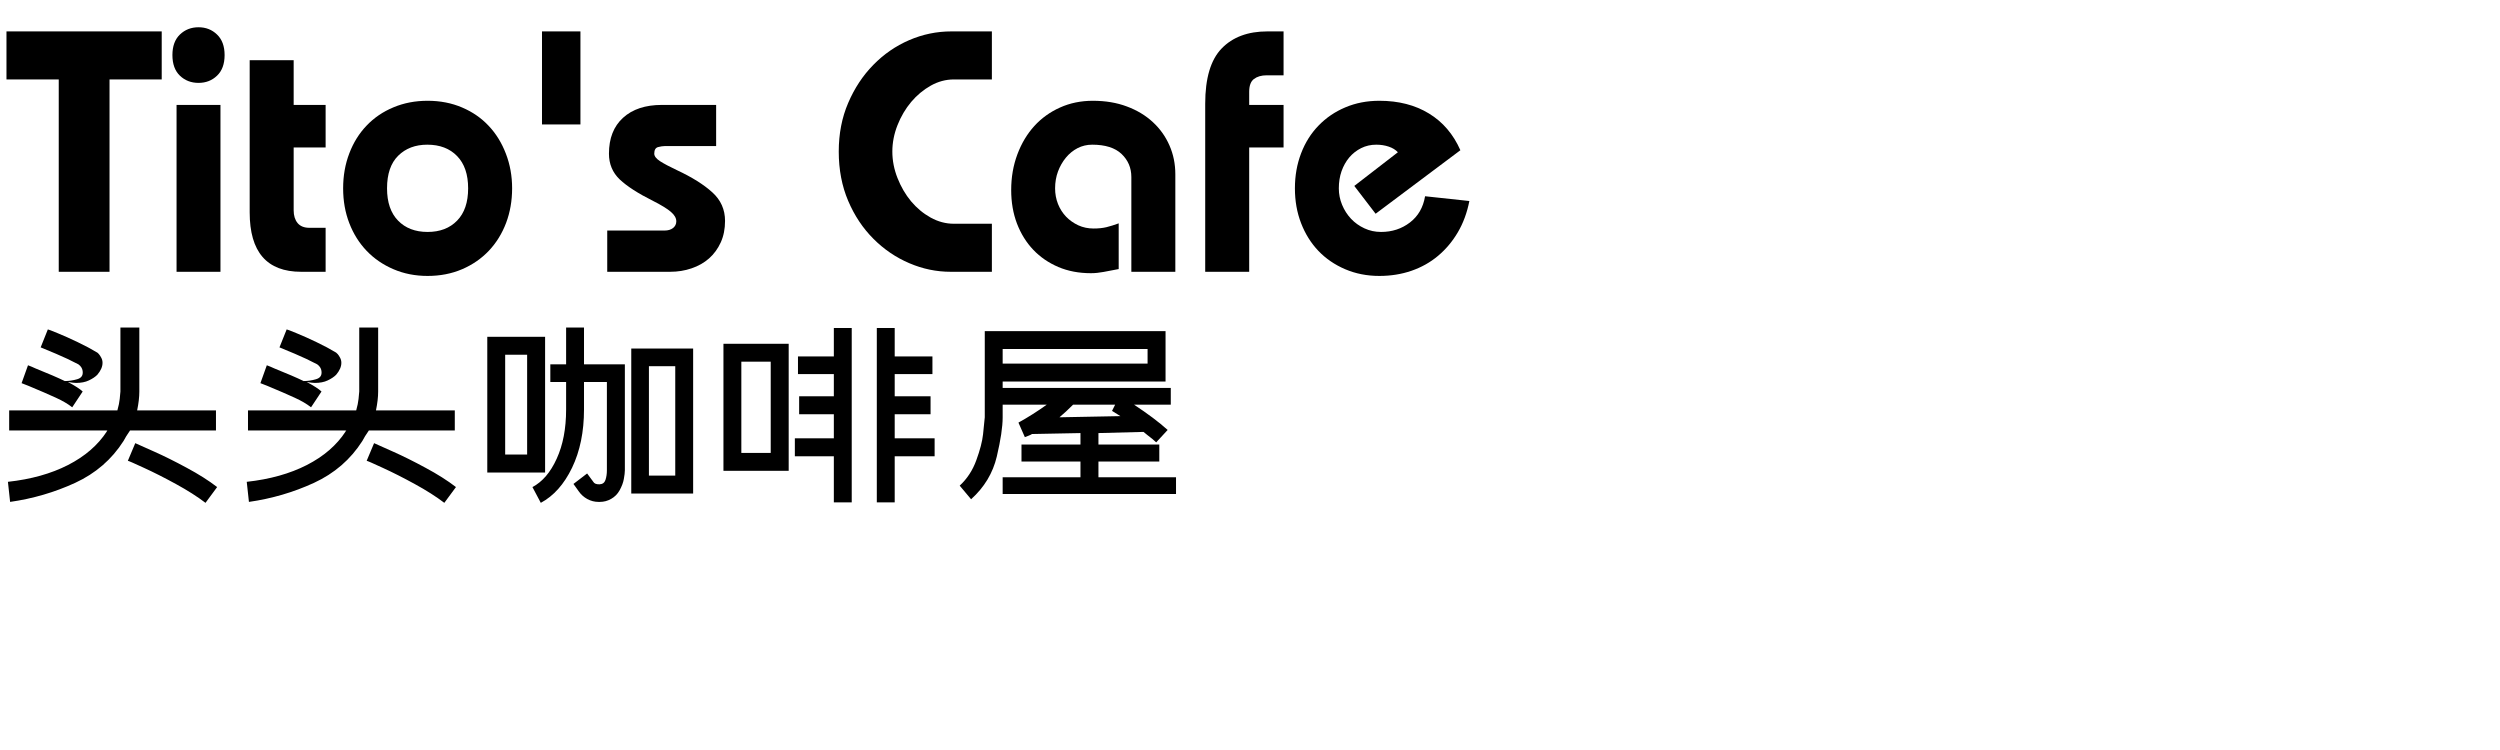
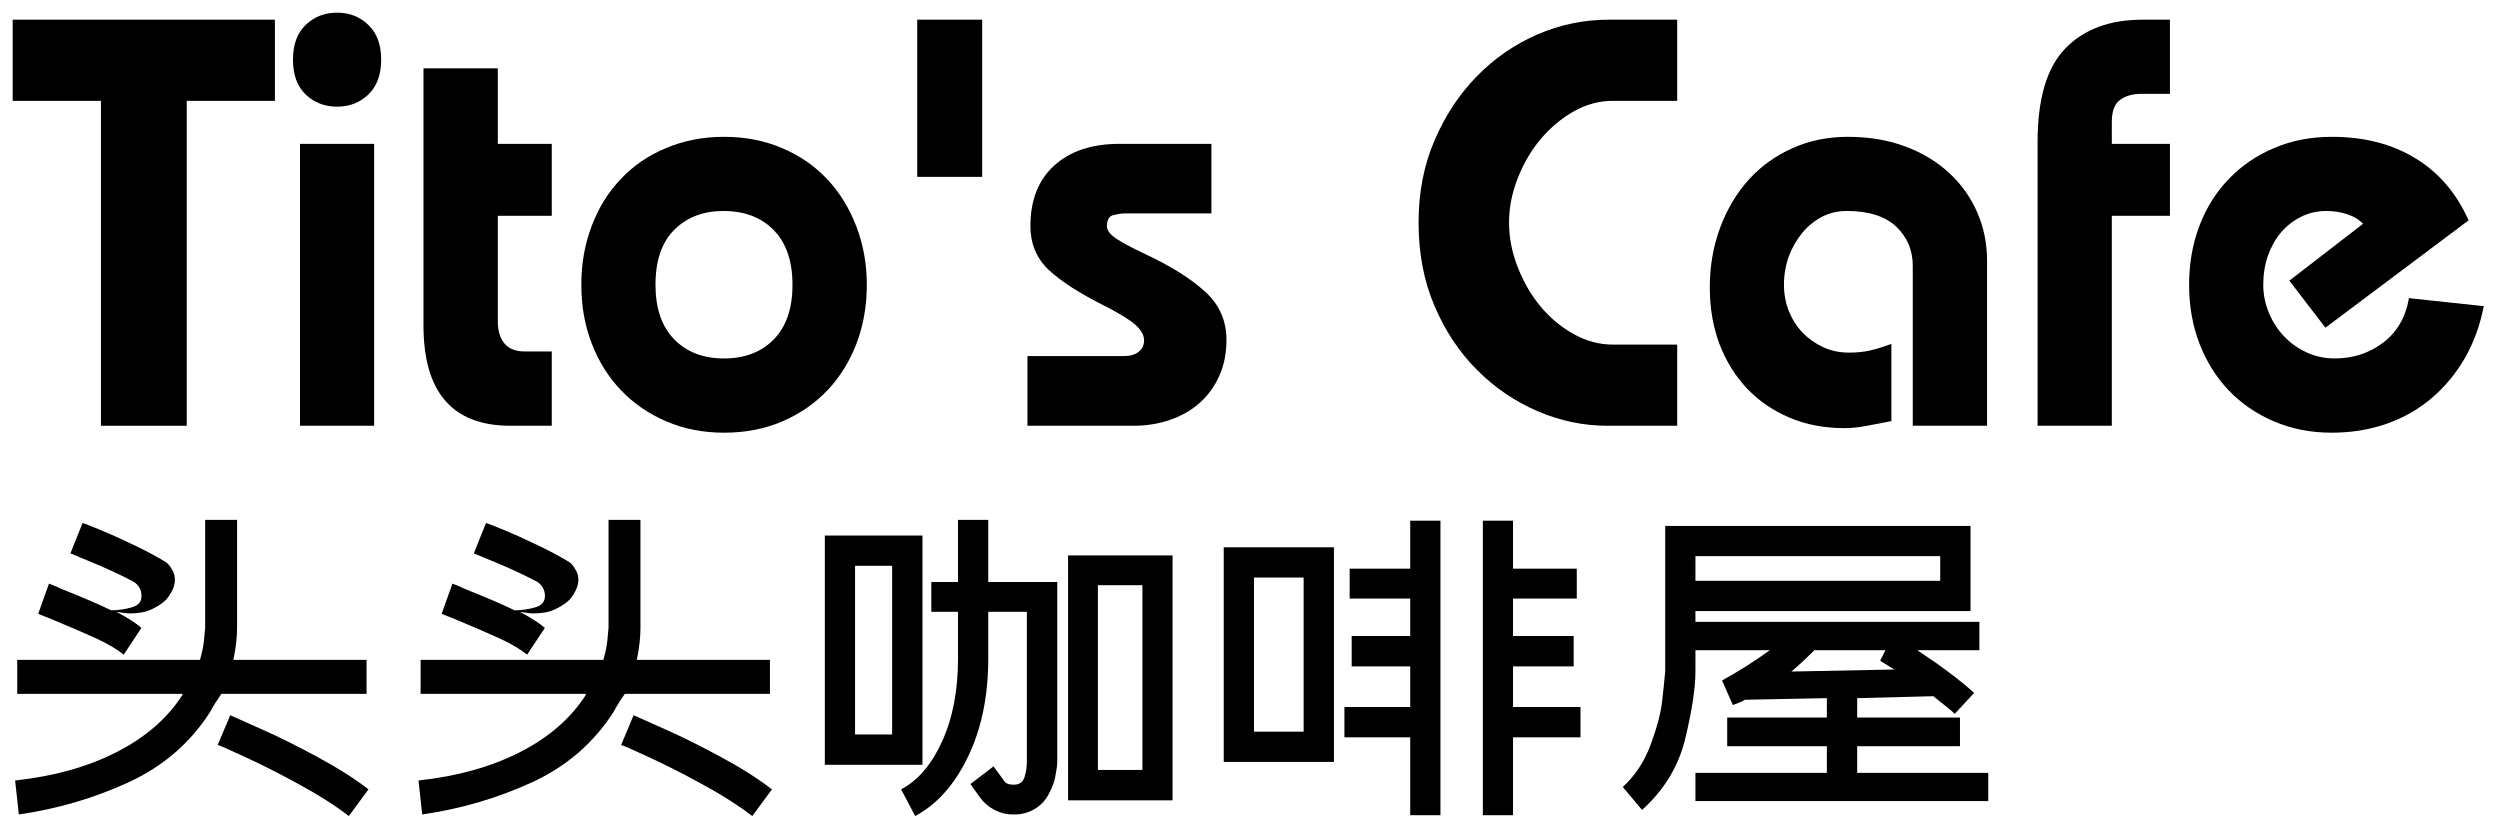
- <svg xmlns="http://www.w3.org/2000/svg" width="500" zoomAndPan="magnify" viewBox="0 0 500 150" height="150" preserveAspectRatio="xMidYMid meet" version="1.0" id="svg48">
-   <defs id="defs1">
-     <g id="g1" />
-   </defs>
-   <g fill="#000000" fill-opacity="1" id="g4">
-     <g transform="translate(1.576333, 54.3584)" id="g3">
-       <g id="g2">
-         <path d="M 30.766 -48.078 L 30.766 -38.469 L 20.328 -38.469 L 20.328 0 L 10.172 0 L 10.172 -38.469 L -0.281 -38.469 L -0.281 -48.078 Z M 30.766 -48.078 " id="path1" />
-       </g>
-     </g>
-   </g>
-   <g fill="#000000" fill-opacity="1" id="g7">
-     <g transform="translate(32.07678, 54.3584)" id="g6">
-       <g id="g5">
-         <path d="M 12.844 -43.344 C 12.844 -41.551 12.336 -40.176 11.328 -39.219 C 10.328 -38.258 9.094 -37.781 7.625 -37.781 C 6.156 -37.781 4.914 -38.258 3.906 -39.219 C 2.906 -40.176 2.406 -41.551 2.406 -43.344 C 2.406 -45.125 2.906 -46.492 3.906 -47.453 C 4.914 -48.422 6.156 -48.906 7.625 -48.906 C 9.094 -48.906 10.328 -48.422 11.328 -47.453 C 12.336 -46.492 12.844 -45.125 12.844 -43.344 Z M 12.016 -33.375 L 12.016 0 L 3.234 0 L 3.234 -33.375 Z M 12.016 -33.375 " id="path4" />
-       </g>
-     </g>
-   </g>
-   <g fill="#000000" fill-opacity="1" id="g10">
-     <g transform="translate(47.327, 54.3584)" id="g9">
-       <g id="g8">
-         <path d="M 11.406 -42.312 L 11.406 -33.375 L 17.797 -33.375 L 17.797 -24.859 L 11.406 -24.859 L 11.406 -12.297 C 11.406 -11.242 11.664 -10.395 12.188 -9.75 C 12.719 -9.113 13.508 -8.797 14.562 -8.797 L 17.797 -8.797 L 17.797 0 L 12.906 0 C 6.039 0 2.609 -3.961 2.609 -11.891 L 2.609 -42.312 Z M 11.406 -42.312 " id="path7" />
-       </g>
-     </g>
-   </g>
-   <g fill="#000000" fill-opacity="1" id="g13">
-     <g transform="translate(66.42412, 54.3584)" id="g12">
-       <g id="g11">
-         <path d="M 36 -16.688 C 36 -14.219 35.598 -11.914 34.797 -9.781 C 33.992 -7.656 32.848 -5.801 31.359 -4.219 C 29.867 -2.645 28.082 -1.41 26 -0.516 C 23.914 0.379 21.613 0.828 19.094 0.828 C 16.625 0.828 14.348 0.379 12.266 -0.516 C 10.18 -1.41 8.395 -2.633 6.906 -4.188 C 5.414 -5.75 4.258 -7.594 3.438 -9.719 C 2.613 -11.844 2.203 -14.164 2.203 -16.688 C 2.203 -19.207 2.613 -21.539 3.438 -23.688 C 4.258 -25.844 5.414 -27.695 6.906 -29.25 C 8.395 -30.812 10.18 -32.023 12.266 -32.891 C 14.348 -33.766 16.625 -34.203 19.094 -34.203 C 21.613 -34.203 23.914 -33.754 26 -32.859 C 28.082 -31.973 29.852 -30.75 31.312 -29.188 C 32.781 -27.633 33.926 -25.781 34.75 -23.625 C 35.582 -21.477 36 -19.164 36 -16.688 Z M 19.094 -7.969 C 21.562 -7.969 23.531 -8.723 25 -10.234 C 26.469 -11.742 27.203 -13.895 27.203 -16.688 C 27.203 -19.477 26.469 -21.629 25 -23.141 C 23.531 -24.66 21.539 -25.422 19.031 -25.422 C 16.645 -25.422 14.707 -24.688 13.219 -23.219 C 11.727 -21.75 10.984 -19.57 10.984 -16.688 C 10.984 -13.895 11.719 -11.742 13.188 -10.234 C 14.656 -8.723 16.625 -7.969 19.094 -7.969 Z M 19.094 -7.969 " id="path10" />
-       </g>
-     </g>
-   </g>
-   <g fill="#000000" fill-opacity="1" id="g16">
-     <g transform="translate(104.6184, 54.3584)" id="g15">
-       <g id="g14">
-         <path d="M 11.469 -48.078 L 11.469 -29.469 L 3.781 -29.469 L 3.781 -48.078 Z M 11.469 -48.078 " id="path13" />
-       </g>
-     </g>
-   </g>
-   <g fill="#000000" fill-opacity="1" id="g19">
-     <g transform="translate(119.8686, 54.3584)" id="g18">
-       <g id="g17">
-         <path d="M 23.359 -33.375 L 23.359 -25.141 L 13.047 -25.141 C 12.68 -25.141 12.242 -25.07 11.734 -24.938 C 11.234 -24.801 10.984 -24.363 10.984 -23.625 C 10.984 -23.125 11.375 -22.617 12.156 -22.109 C 12.938 -21.609 14.055 -21.016 15.516 -20.328 C 18.547 -18.91 20.906 -17.43 22.594 -15.891 C 24.289 -14.359 25.141 -12.453 25.141 -10.172 C 25.141 -8.566 24.852 -7.133 24.281 -5.875 C 23.707 -4.613 22.926 -3.547 21.938 -2.672 C 20.957 -1.805 19.789 -1.145 18.438 -0.688 C 17.094 -0.227 15.664 0 14.156 0 L 1.578 0 L 1.578 -8.25 L 13.047 -8.25 C 13.734 -8.25 14.297 -8.414 14.734 -8.75 C 15.172 -9.094 15.391 -9.539 15.391 -10.094 C 15.391 -10.738 15.031 -11.367 14.312 -11.984 C 13.602 -12.598 12.426 -13.32 10.781 -14.156 C 7.758 -15.664 5.523 -17.102 4.078 -18.469 C 2.641 -19.844 1.922 -21.562 1.922 -23.625 C 1.922 -26.695 2.859 -29.086 4.734 -30.797 C 6.617 -32.516 9.207 -33.375 12.5 -33.375 Z M 23.359 -33.375 " id="path16" />
-       </g>
-     </g>
-   </g>
-   <g fill="#000000" fill-opacity="1" id="g22">
-     <g transform="translate(146.5908, 54.3584)" id="g21">
-       <g id="g20" />
-     </g>
-   </g>
-   <g fill="#000000" fill-opacity="1" id="g27">
-     <g transform="translate(165.688, 54.3584)" id="g24">
-       <g id="g23">
-         <path d="M 32.688 -48.078 L 32.688 -38.469 L 25.078 -38.469 C 23.473 -38.469 21.938 -38.055 20.469 -37.234 C 19 -36.41 17.691 -35.32 16.547 -33.969 C 15.41 -32.613 14.5 -31.066 13.812 -29.328 C 13.125 -27.586 12.781 -25.828 12.781 -24.047 C 12.781 -22.254 13.125 -20.488 13.812 -18.75 C 14.5 -17.008 15.398 -15.461 16.516 -14.109 C 17.641 -12.766 18.945 -11.676 20.438 -10.844 C 21.926 -10.02 23.473 -9.609 25.078 -9.609 L 32.688 -9.609 L 32.688 0 L 24.453 0 C 21.609 0 18.848 -0.57 16.172 -1.719 C 13.492 -2.863 11.102 -4.488 9 -6.594 C 6.895 -8.695 5.211 -11.223 3.953 -14.172 C 2.691 -17.129 2.062 -20.422 2.062 -24.047 C 2.062 -27.609 2.691 -30.852 3.953 -33.781 C 5.211 -36.719 6.883 -39.25 8.969 -41.375 C 11.051 -43.508 13.441 -45.16 16.141 -46.328 C 18.836 -47.492 21.656 -48.078 24.594 -48.078 Z M 32.688 -48.078 " id="path22" />
-       </g>
-     </g>
-     <g transform="translate(200.0353, 54.3584)" id="g26">
-       <g id="g25">
-         <path d="M 35.031 0 L 26.234 0 L 26.234 -18.953 C 26.234 -20.785 25.582 -22.32 24.281 -23.562 C 22.977 -24.801 21.02 -25.422 18.406 -25.422 C 17.352 -25.422 16.379 -25.191 15.484 -24.734 C 14.598 -24.273 13.82 -23.645 13.156 -22.844 C 12.488 -22.039 11.957 -21.113 11.562 -20.062 C 11.176 -19.008 10.984 -17.883 10.984 -16.688 C 10.984 -15.594 11.176 -14.551 11.562 -13.562 C 11.957 -12.582 12.5 -11.734 13.188 -11.016 C 13.875 -10.305 14.688 -9.734 15.625 -9.297 C 16.562 -8.867 17.582 -8.656 18.688 -8.656 C 19.645 -8.656 20.5 -8.742 21.25 -8.922 C 22.008 -9.109 22.828 -9.363 23.703 -9.688 L 23.703 -0.547 C 22.555 -0.316 21.547 -0.125 20.672 0.031 C 19.805 0.195 18.961 0.281 18.141 0.281 C 15.754 0.281 13.586 -0.129 11.641 -0.953 C 9.691 -1.785 8.02 -2.93 6.625 -4.391 C 5.227 -5.859 4.141 -7.609 3.359 -9.641 C 2.586 -11.68 2.203 -13.914 2.203 -16.344 C 2.203 -18.906 2.613 -21.285 3.438 -23.484 C 4.258 -25.68 5.391 -27.57 6.828 -29.156 C 8.273 -30.738 9.992 -31.973 11.984 -32.859 C 13.973 -33.754 16.16 -34.203 18.547 -34.203 C 21.066 -34.203 23.332 -33.82 25.344 -33.062 C 27.363 -32.312 29.094 -31.27 30.531 -29.938 C 31.969 -28.613 33.078 -27.055 33.859 -25.266 C 34.641 -23.484 35.031 -21.562 35.031 -19.5 Z M 35.031 0 " id="path24" />
-       </g>
-     </g>
-   </g>
-   <g fill="#000000" fill-opacity="1" id="g30">
-     <g transform="translate(238.2295, 54.3584)" id="g29">
-       <g id="g28">
-         <path d="M 18.484 -39.297 L 15.109 -39.297 C 14.055 -39.297 13.207 -39.051 12.562 -38.562 C 11.926 -38.082 11.609 -37.227 11.609 -36 L 11.609 -33.375 L 18.484 -33.375 L 18.484 -24.859 L 11.609 -24.859 L 11.609 0 L 2.812 0 L 2.812 -33.594 C 2.812 -38.719 3.91 -42.41 6.109 -44.672 C 8.305 -46.941 11.352 -48.078 15.25 -48.078 L 18.484 -48.078 Z M 18.484 -39.297 " id="path27" />
-       </g>
-     </g>
-   </g>
-   <g fill="#000000" fill-opacity="1" id="g33">
-     <g transform="translate(257.3267, 54.3584)" id="g32">
-       <g id="g31">
-         <path d="M 17.797 -11.609 L 13.531 -17.172 L 22.25 -23.906 C 21.789 -24.406 21.18 -24.781 20.422 -25.031 C 19.672 -25.289 18.836 -25.422 17.922 -25.422 C 16.828 -25.422 15.82 -25.191 14.906 -24.734 C 13.988 -24.273 13.195 -23.656 12.531 -22.875 C 11.875 -22.094 11.359 -21.176 10.984 -20.125 C 10.617 -19.07 10.438 -17.926 10.438 -16.688 C 10.438 -15.539 10.656 -14.441 11.094 -13.391 C 11.531 -12.336 12.125 -11.41 12.875 -10.609 C 13.633 -9.805 14.531 -9.164 15.562 -8.688 C 16.594 -8.207 17.703 -7.969 18.891 -7.969 C 21.086 -7.969 23.008 -8.598 24.656 -9.859 C 26.301 -11.117 27.312 -12.867 27.688 -15.109 L 36.547 -14.156 C 36.086 -11.812 35.316 -9.723 34.234 -7.891 C 33.16 -6.066 31.844 -4.5 30.281 -3.188 C 28.727 -1.883 26.957 -0.891 24.969 -0.203 C 22.977 0.484 20.836 0.828 18.547 0.828 C 16.078 0.828 13.797 0.379 11.703 -0.516 C 9.617 -1.41 7.832 -2.633 6.344 -4.188 C 4.863 -5.75 3.711 -7.594 2.891 -9.719 C 2.066 -11.844 1.656 -14.164 1.656 -16.688 C 1.656 -19.207 2.066 -21.539 2.891 -23.688 C 3.711 -25.844 4.879 -27.695 6.391 -29.25 C 7.898 -30.812 9.688 -32.023 11.75 -32.891 C 13.812 -33.766 16.078 -34.203 18.547 -34.203 C 22.391 -34.203 25.695 -33.352 28.469 -31.656 C 31.238 -29.969 33.332 -27.52 34.75 -24.312 Z M 17.797 -11.609 " id="path30" />
-       </g>
-     </g>
-   </g>
-   <g fill="#000000" fill-opacity="1" id="g36">
-     <g transform="translate(-1.274956, 97.3652)" id="g35">
-       <g id="g34">
-         <path d="M 2.859 -1 C 7.484 -1.508 11.488 -2.629 14.875 -4.359 C 18.27 -6.098 20.859 -8.336 22.641 -11.078 C 22.641 -11.172 22.66 -11.223 22.703 -11.234 C 22.754 -11.254 22.797 -11.266 22.828 -11.266 L 3.109 -11.266 L 3.109 -15.281 L 24.75 -15.281 C 25 -16.176 25.156 -16.941 25.219 -17.578 C 25.281 -18.211 25.328 -18.707 25.359 -19.062 L 25.359 -31.859 L 29.141 -31.859 L 29.141 -19.062 C 29.141 -17.945 28.992 -16.688 28.703 -15.281 L 44.469 -15.281 L 44.469 -11.266 L 27.281 -11.266 C 26.707 -10.441 26.273 -9.742 25.984 -9.172 C 23.629 -5.473 20.395 -2.676 16.281 -0.781 C 12.176 1.102 7.848 2.367 3.297 3.016 Z M 28.328 -8.734 C 28.961 -8.453 30.242 -7.879 32.172 -7.016 C 34.098 -6.16 36.242 -5.094 38.609 -3.812 C 40.984 -2.539 43.016 -1.254 44.703 0.047 L 42.375 3.203 C 40.75 1.961 38.785 0.711 36.484 -0.547 C 34.191 -1.805 32.039 -2.895 30.031 -3.812 C 28.031 -4.738 26.969 -5.203 26.844 -5.203 Z M 20.734 -22.406 C 20.316 -21.988 19.754 -21.613 19.047 -21.281 C 18.348 -20.945 17.492 -20.781 16.484 -20.781 C 16.16 -20.781 15.617 -20.844 14.859 -20.969 C 16.285 -20.207 17.27 -19.57 17.812 -19.062 L 15.719 -15.906 C 14.883 -16.57 13.789 -17.211 12.438 -17.828 C 11.082 -18.453 9.289 -19.227 7.062 -20.156 L 5.594 -20.734 L 6.875 -24.312 C 7.383 -24.125 7.879 -23.914 8.359 -23.688 C 10.91 -22.664 12.867 -21.82 14.234 -21.156 C 15.055 -21.156 15.879 -21.273 16.703 -21.516 C 17.535 -21.754 17.906 -22.273 17.812 -23.078 C 17.812 -23.109 17.797 -23.203 17.766 -23.359 C 17.734 -23.516 17.656 -23.695 17.531 -23.906 C 17.406 -24.113 17.211 -24.312 16.953 -24.5 C 15.555 -25.238 14.066 -25.941 12.484 -26.609 C 10.91 -27.273 9.883 -27.703 9.406 -27.891 L 10.844 -31.484 C 10.938 -31.484 11.586 -31.234 12.797 -30.734 C 14.004 -30.242 15.344 -29.645 16.812 -28.938 C 18.281 -28.238 19.586 -27.539 20.734 -26.844 C 20.797 -26.812 20.906 -26.707 21.062 -26.531 C 21.219 -26.352 21.375 -26.113 21.531 -25.812 C 21.695 -25.508 21.781 -25.172 21.781 -24.797 C 21.781 -24.023 21.43 -23.227 20.734 -22.406 Z M 20.734 -22.406 " id="path33" />
-       </g>
-     </g>
-   </g>
-   <g fill="#000000" fill-opacity="1" id="g39">
-     <g transform="translate(46.48925, 97.3652)" id="g38">
-       <g id="g37">
-         <path d="M 2.859 -1 C 7.484 -1.508 11.488 -2.629 14.875 -4.359 C 18.27 -6.098 20.859 -8.336 22.641 -11.078 C 22.641 -11.172 22.66 -11.223 22.703 -11.234 C 22.754 -11.254 22.797 -11.266 22.828 -11.266 L 3.109 -11.266 L 3.109 -15.281 L 24.75 -15.281 C 25 -16.176 25.156 -16.941 25.219 -17.578 C 25.281 -18.211 25.328 -18.707 25.359 -19.062 L 25.359 -31.859 L 29.141 -31.859 L 29.141 -19.062 C 29.141 -17.945 28.992 -16.688 28.703 -15.281 L 44.469 -15.281 L 44.469 -11.266 L 27.281 -11.266 C 26.707 -10.441 26.273 -9.742 25.984 -9.172 C 23.629 -5.473 20.395 -2.676 16.281 -0.781 C 12.176 1.102 7.848 2.367 3.297 3.016 Z M 28.328 -8.734 C 28.961 -8.453 30.242 -7.879 32.172 -7.016 C 34.098 -6.16 36.242 -5.094 38.609 -3.812 C 40.984 -2.539 43.016 -1.254 44.703 0.047 L 42.375 3.203 C 40.75 1.961 38.785 0.711 36.484 -0.547 C 34.191 -1.805 32.039 -2.895 30.031 -3.812 C 28.031 -4.738 26.969 -5.203 26.844 -5.203 Z M 20.734 -22.406 C 20.316 -21.988 19.754 -21.613 19.047 -21.281 C 18.348 -20.945 17.492 -20.781 16.484 -20.781 C 16.16 -20.781 15.617 -20.844 14.859 -20.969 C 16.285 -20.207 17.27 -19.57 17.812 -19.062 L 15.719 -15.906 C 14.883 -16.57 13.789 -17.211 12.438 -17.828 C 11.082 -18.453 9.289 -19.227 7.062 -20.156 L 5.594 -20.734 L 6.875 -24.312 C 7.383 -24.125 7.879 -23.914 8.359 -23.688 C 10.91 -22.664 12.867 -21.82 14.234 -21.156 C 15.055 -21.156 15.879 -21.273 16.703 -21.516 C 17.535 -21.754 17.906 -22.273 17.812 -23.078 C 17.812 -23.109 17.797 -23.203 17.766 -23.359 C 17.734 -23.516 17.656 -23.695 17.531 -23.906 C 17.406 -24.113 17.211 -24.312 16.953 -24.5 C 15.555 -25.238 14.066 -25.941 12.484 -26.609 C 10.91 -27.273 9.883 -27.703 9.406 -27.891 L 10.844 -31.484 C 10.938 -31.484 11.586 -31.234 12.797 -30.734 C 14.004 -30.242 15.344 -29.645 16.812 -28.938 C 18.281 -28.238 19.586 -27.539 20.734 -26.844 C 20.797 -26.812 20.906 -26.707 21.062 -26.531 C 21.219 -26.352 21.375 -26.113 21.531 -25.812 C 21.695 -25.508 21.781 -25.172 21.781 -24.797 C 21.781 -24.023 21.43 -23.227 20.734 -22.406 Z M 20.734 -22.406 " id="path36" />
-       </g>
-     </g>
-   </g>
-   <g fill="#000000" fill-opacity="1" id="g42">
-     <g transform="translate(94.25345, 97.3652)" id="g41">
-       <g id="g40">
-         <path d="M 25.453 3.016 C 24.66 3.016 23.91 2.82 23.203 2.438 C 22.504 2.051 21.938 1.539 21.5 0.906 L 20.438 -0.578 L 23.172 -2.672 L 24.406 -1 C 24.594 -0.656 25 -0.488 25.625 -0.5 C 26.25 -0.52 26.656 -0.816 26.844 -1.391 C 27.031 -1.961 27.125 -2.598 27.125 -3.297 L 27.125 -20.969 L 22.547 -20.969 L 22.547 -15.469 C 22.547 -11.008 21.75 -7.125 20.156 -3.812 C 18.562 -0.508 16.477 1.828 13.906 3.203 L 12.234 0.047 C 14.234 -1.004 15.852 -2.898 17.094 -5.641 C 18.344 -8.379 18.969 -11.656 18.969 -15.469 L 18.969 -20.969 L 15.812 -20.969 L 15.812 -24.5 L 18.969 -24.5 L 18.969 -31.859 L 22.547 -31.859 L 22.547 -24.5 L 30.719 -24.5 L 30.719 -3.297 C 30.719 -2.879 30.648 -2.305 30.516 -1.578 C 30.391 -0.848 30.102 -0.082 29.656 0.719 C 29.25 1.445 28.691 2.008 27.984 2.406 C 27.285 2.812 26.523 3.016 25.703 3.016 Z M 6.781 -6.453 L 11.172 -6.453 L 11.172 -26.422 L 6.781 -26.422 Z M 14.766 -30 L 14.766 -2.859 L 3.203 -2.859 L 3.203 -30 Z M 35.531 -2.25 L 40.797 -2.25 L 40.797 -24.125 L 35.531 -24.125 Z M 44.375 -27.656 L 44.375 1.344 L 32 1.344 L 32 -27.656 Z M 44.375 -27.656 " id="path39" />
-       </g>
-     </g>
-   </g>
-   <g fill="#000000" fill-opacity="1" id="g45">
-     <g transform="translate(142.0177, 97.3652)" id="g44">
-       <g id="g43">
-         <path d="M 15.719 -28.609 L 15.719 -3.203 L 2.672 -3.203 L 2.672 -28.609 Z M 6.25 -6.781 L 12.125 -6.781 L 12.125 -25.031 L 6.25 -25.031 Z M 36.922 -26.078 L 44.469 -26.078 L 44.469 -22.547 L 36.922 -22.547 L 36.922 -18.109 L 44.094 -18.109 L 44.094 -14.516 L 36.922 -14.516 L 36.922 -9.703 L 44.906 -9.703 L 44.906 -6.109 L 36.922 -6.109 L 36.922 3.109 L 33.344 3.109 L 33.344 -31.766 L 36.922 -31.766 Z M 28.328 3.109 L 24.75 3.109 L 24.75 -6.109 L 16.953 -6.109 L 16.953 -9.703 L 24.75 -9.703 L 24.75 -14.516 L 17.812 -14.516 L 17.812 -18.109 L 24.75 -18.109 L 24.75 -22.547 L 17.578 -22.547 L 17.578 -26.078 L 24.75 -26.078 L 24.75 -31.766 L 28.328 -31.766 Z M 28.328 3.109 " id="path42" />
-       </g>
-     </g>
-   </g>
-   <g fill="#000000" fill-opacity="1" id="g48">
-     <g transform="translate(189.7819, 97.3652)" id="g47">
-       <g id="g46">
-         <path d="M 10.75 -24.641 L 39.734 -24.641 L 39.734 -27.562 L 10.75 -27.562 Z M 32.625 -15.188 L 33.25 -16.438 L 24.844 -16.438 C 23.852 -15.445 22.941 -14.602 22.109 -13.906 L 34.297 -14.141 Z M 43.328 -31.141 L 43.328 -21.062 L 10.75 -21.062 L 10.75 -19.781 L 44.375 -19.781 L 44.375 -16.438 L 37.016 -16.438 C 39.785 -14.613 42.031 -12.926 43.75 -11.375 L 41.453 -8.891 C 41.047 -9.297 40.457 -9.785 39.688 -10.359 L 38.922 -10.984 C 33.316 -10.828 30.312 -10.75 29.906 -10.75 L 29.906 -8.453 L 42.078 -8.453 L 42.078 -5.062 L 29.906 -5.062 L 29.906 -1.906 L 45.422 -1.906 L 45.422 1.438 L 10.75 1.438 L 10.75 -1.906 L 26.312 -1.906 L 26.312 -5.062 L 14.516 -5.062 L 14.516 -8.453 L 26.312 -8.453 L 26.312 -10.75 L 16.625 -10.562 C 16.469 -10.457 16.242 -10.348 15.953 -10.234 C 15.672 -10.129 15.414 -10.031 15.188 -9.938 L 13.906 -12.844 C 15.812 -13.895 17.703 -15.094 19.578 -16.438 L 10.75 -16.438 L 10.75 -13.906 C 10.75 -11.988 10.359 -9.375 9.578 -6.062 C 8.797 -2.75 7.082 0.098 4.438 2.484 L 2.156 -0.234 C 3.645 -1.609 4.754 -3.305 5.484 -5.328 C 6.223 -7.348 6.672 -9.07 6.828 -10.5 C 6.984 -11.938 7.098 -13.07 7.172 -13.906 L 7.172 -31.141 Z M 43.328 -31.141 " id="path45" />
-       </g>
-     </g>
-   </g>
+ <svg xmlns="http://www.w3.org/2000/svg" viewBox="0 0 296 99" fill="currentColor">
+   <path d="M 32.55 2.33 L 32.55 11.94 L 22.11 11.94 L 22.11 50.41 L 11.95 50.41 L 11.95 11.94 L 1.5 11.94 L 1.5 2.33 Z M 32.55 2.33" />
+   <path d="M 45.13 7.06 C 45.13 8.86 44.62 10.23 43.61 11.19 C 42.61 12.15 41.38 12.63 39.91 12.63 C 38.44 12.63 37.2 12.15 36.19 11.19 C 35.19 10.23 34.69 8.86 34.69 7.06 C 34.69 5.28 35.19 3.91 36.19 2.95 C 37.2 1.98 38.44 1.5 39.91 1.5 C 41.38 1.5 42.61 1.98 43.61 2.95 C 44.62 3.91 45.13 5.28 45.13 7.06 Z M 44.3 17.03 L 44.3 50.41 L 35.52 50.41 L 35.52 17.03 Z M 44.3 17.03" />
+   <path d="M 58.94 8.09 L 58.94 17.03 L 65.33 17.03 L 65.33 25.55 L 58.94 25.55 L 58.94 38.11 C 58.94 39.16 59.2 40.01 59.72 40.66 C 60.25 41.29 61.04 41.61 62.09 41.61 L 65.33 41.61 L 65.33 50.41 L 60.44 50.41 C 53.57 50.41 50.14 46.45 50.14 38.52 L 50.14 8.09 Z M 58.94 8.09" />
+   <path d="M 102.63 33.72 C 102.63 36.19 102.23 38.49 101.43 40.63 C 100.62 42.75 99.48 44.61 97.99 46.19 C 96.5 47.76 94.71 49 92.63 49.89 C 90.54 50.79 88.24 51.23 85.72 51.23 C 83.25 51.23 80.98 50.79 78.89 49.89 C 76.81 49 75.02 47.77 73.54 46.22 C 72.04 44.66 70.89 42.81 70.07 40.69 C 69.24 38.56 68.83 36.24 68.83 33.72 C 68.83 31.2 69.24 28.87 70.07 26.72 C 70.89 24.56 72.04 22.71 73.54 21.16 C 75.02 19.59 76.81 18.38 78.89 17.52 C 80.98 16.64 83.25 16.2 85.72 16.2 C 88.24 16.2 90.54 16.65 92.63 17.55 C 94.71 18.43 96.48 19.66 97.94 21.22 C 99.41 22.77 100.55 24.63 101.38 26.78 C 102.21 28.93 102.63 31.24 102.63 33.72 Z M 85.72 42.44 C 88.19 42.44 90.16 41.68 91.63 40.17 C 93.1 38.66 93.83 36.51 93.83 33.72 C 93.83 30.93 93.1 28.78 91.63 27.27 C 90.16 25.75 88.17 24.98 85.66 24.98 C 83.27 24.98 81.34 25.72 79.85 27.19 C 78.36 28.66 77.61 30.84 77.61 33.72 C 77.61 36.51 78.35 38.66 79.82 40.17 C 81.29 41.68 83.25 42.44 85.72 42.44 Z M 85.72 42.44" />
+   <path d="M 116.29 2.33 L 116.29 20.94 L 108.6 20.94 L 108.6 2.33 Z M 116.29 2.33" />
+   <path d="M 143.43 17.03 L 143.43 25.27 L 133.12 25.27 C 132.75 25.27 132.32 25.34 131.81 25.47 C 131.31 25.61 131.06 26.04 131.06 26.78 C 131.06 27.28 131.45 27.79 132.23 28.3 C 133.01 28.8 134.13 29.39 135.59 30.08 C 138.62 31.5 140.98 32.98 142.67 34.52 C 144.36 36.05 145.21 37.95 145.21 40.23 C 145.21 41.84 144.93 43.27 144.35 44.53 C 143.78 45.79 143 46.86 142.01 47.73 C 141.03 48.6 139.86 49.26 138.51 49.72 C 137.17 50.18 135.74 50.41 134.23 50.41 L 121.65 50.41 L 121.65 42.16 L 133.12 42.16 C 133.81 42.16 134.37 41.99 134.81 41.66 C 135.25 41.31 135.46 40.87 135.46 40.31 C 135.46 39.67 135.1 39.04 134.39 38.42 C 133.68 37.81 132.5 37.09 130.85 36.25 C 127.83 34.74 125.6 33.3 124.15 31.94 C 122.71 30.56 122 28.84 122 26.78 C 122 23.71 122.93 21.32 124.81 19.61 C 126.69 17.89 129.28 17.03 132.57 17.03 Z M 143.43 17.03" />
+   <path d="M 198.58 2.33 L 198.58 11.94 L 190.97 11.94 C 189.37 11.94 187.83 12.35 186.36 13.17 C 184.89 14 183.58 15.09 182.44 16.44 C 181.3 17.79 180.39 19.34 179.71 21.08 C 179.02 22.82 178.67 24.58 178.67 26.36 C 178.67 28.15 179.02 29.92 179.71 31.66 C 180.39 33.4 181.29 34.95 182.41 36.3 C 183.53 37.64 184.84 38.73 186.33 39.56 C 187.82 40.39 189.37 40.8 190.97 40.8 L 198.58 40.8 L 198.58 50.41 L 190.35 50.41 C 187.5 50.41 184.74 49.84 182.06 48.69 C 179.39 47.54 176.99 45.92 174.89 43.81 C 172.79 41.71 171.1 39.18 169.85 36.23 C 168.58 33.28 167.96 29.98 167.96 26.36 C 167.96 22.8 168.58 19.55 169.85 16.63 C 171.1 13.69 172.78 11.16 174.86 9.03 C 176.94 6.9 179.33 5.25 182.03 4.08 C 184.73 2.91 187.55 2.33 190.49 2.33 Z M 198.58 2.33" />
+   <path d="M 235.27 50.41 L 226.47 50.41 L 226.47 31.45 C 226.47 29.62 225.82 28.09 224.52 26.84 C 223.22 25.61 221.26 24.98 218.65 24.98 C 217.59 24.98 216.62 25.21 215.72 25.67 C 214.84 26.13 214.06 26.76 213.4 27.56 C 212.73 28.37 212.2 29.29 211.8 30.34 C 211.42 31.4 211.22 32.52 211.22 33.72 C 211.22 34.81 211.42 35.86 211.8 36.84 C 212.2 37.82 212.74 38.67 213.43 39.39 C 214.12 40.1 214.93 40.67 215.87 41.11 C 216.8 41.54 217.82 41.75 218.93 41.75 C 219.88 41.75 220.74 41.66 221.49 41.48 C 222.25 41.3 223.07 41.04 223.94 40.72 L 223.94 49.86 C 222.79 50.09 221.79 50.28 220.91 50.44 C 220.04 50.6 219.2 50.69 218.38 50.69 C 215.99 50.69 213.83 50.28 211.88 49.45 C 209.93 48.62 208.26 47.48 206.87 46.02 C 205.47 44.55 204.38 42.8 203.6 40.77 C 202.83 38.73 202.44 36.49 202.44 34.06 C 202.44 31.5 202.85 29.12 203.68 26.92 C 204.5 24.73 205.63 22.84 207.07 21.25 C 208.51 19.67 210.23 18.43 212.22 17.55 C 214.21 16.65 216.4 16.2 218.79 16.2 C 221.31 16.2 223.57 16.59 225.58 17.34 C 227.6 18.09 229.33 19.14 230.77 20.47 C 232.21 21.79 233.32 23.35 234.1 25.14 C 234.88 26.92 235.27 28.84 235.27 30.91 Z M 235.27 50.41" />
+   <path d="M 256.92 11.11 L 253.54 11.11 C 252.49 11.11 251.64 11.36 251 11.84 C 250.36 12.32 250.04 13.18 250.04 14.41 L 250.04 17.03 L 256.92 17.03 L 256.92 25.55 L 250.04 25.55 L 250.04 50.41 L 241.25 50.41 L 241.25 16.81 C 241.25 11.69 242.34 8 244.54 5.73 C 246.74 3.46 249.79 2.33 253.68 2.33 L 256.92 2.33 Z M 256.92 11.11" />
+   <path d="M 275.33 38.8 L 271.06 33.23 L 279.78 26.5 C 279.32 26 278.71 25.63 277.95 25.38 C 277.2 25.12 276.37 24.98 275.45 24.98 C 274.36 24.98 273.35 25.21 272.44 25.67 C 271.52 26.13 270.73 26.75 270.06 27.53 C 269.41 28.31 268.89 29.23 268.52 30.28 C 268.15 31.34 267.97 32.48 267.97 33.72 C 267.97 34.87 268.19 35.96 268.63 37.02 C 269.06 38.07 269.66 39 270.41 39.8 C 271.16 40.6 272.06 41.24 273.09 41.72 C 274.13 42.2 275.23 42.44 276.42 42.44 C 278.62 42.44 280.54 41.81 282.19 40.55 C 283.83 39.29 284.84 37.54 285.22 35.3 L 294.08 36.25 C 293.62 38.59 292.85 40.68 291.77 42.52 C 290.69 44.34 289.38 45.91 287.81 47.22 C 286.26 48.52 284.49 49.52 282.5 50.2 C 280.51 50.89 278.37 51.23 276.08 51.23 C 273.61 51.23 271.33 50.79 269.23 49.89 C 267.15 49 265.36 47.77 263.88 46.22 C 262.39 44.66 261.24 42.81 260.42 40.69 C 259.6 38.56 259.19 36.24 259.19 33.72 C 259.19 31.2 259.6 28.87 260.42 26.72 C 261.24 24.56 262.41 22.71 263.92 21.16 C 265.43 19.59 267.22 18.38 269.28 17.52 C 271.34 16.64 273.61 16.2 276.08 16.2 C 279.92 16.2 283.23 17.05 286 18.75 C 288.77 20.44 290.86 22.89 292.28 26.09 Z M 275.33 38.8" />
+   <path d="M 1.79 92.41 C 6.41 91.91 10.42 90.78 13.8 89.05 C 17.2 87.32 19.79 85.08 21.57 82.33 C 21.57 82.24 21.59 82.19 21.63 82.18 C 21.68 82.16 21.73 82.15 21.76 82.15 L 2.04 82.15 L 2.04 78.13 L 23.68 78.13 C 23.93 77.24 24.09 76.47 24.15 75.83 C 24.21 75.2 24.26 74.71 24.29 74.35 L 24.29 61.55 L 28.07 61.55 L 28.07 74.35 C 28.07 75.47 27.92 76.73 27.63 78.13 L 43.4 78.13 L 43.4 82.15 L 26.21 82.15 C 25.64 82.97 25.2 83.67 24.91 84.24 C 22.56 87.94 19.32 90.74 15.21 92.63 C 11.11 94.51 6.78 95.78 2.23 96.43 Z M 27.26 84.68 C 27.89 84.96 29.17 85.53 31.1 86.4 C 33.03 87.25 35.17 88.32 37.54 89.6 C 39.91 90.87 41.95 92.16 43.63 93.46 L 41.3 96.62 C 39.68 95.37 37.72 94.12 35.41 92.87 C 33.12 91.61 30.97 90.52 28.96 89.6 C 26.96 88.67 25.9 88.21 25.77 88.21 Z M 19.66 71.01 C 19.25 71.42 18.68 71.8 17.98 72.13 C 17.28 72.47 16.42 72.63 15.41 72.63 C 15.09 72.63 14.55 72.57 13.79 72.44 C 15.22 73.21 16.2 73.84 16.74 74.35 L 14.65 77.51 C 13.81 76.84 12.72 76.2 11.37 75.58 C 10.01 74.96 8.22 74.19 5.99 73.26 L 4.52 72.68 L 5.8 69.1 C 6.31 69.29 6.81 69.5 7.29 69.73 C 9.84 70.75 11.8 71.59 13.16 72.26 C 13.98 72.26 14.81 72.14 15.63 71.9 C 16.47 71.66 16.84 71.14 16.74 70.33 C 16.74 70.3 16.73 70.21 16.7 70.05 C 16.66 69.9 16.59 69.72 16.46 69.51 C 16.34 69.3 16.14 69.1 15.88 68.91 C 14.48 68.17 13 67.47 11.41 66.8 C 9.84 66.14 8.81 65.71 8.34 65.52 L 9.77 61.93 C 9.87 61.93 10.52 62.18 11.73 62.68 C 12.93 63.17 14.27 63.77 15.74 64.48 C 17.21 65.17 18.52 65.87 19.66 66.57 C 19.73 66.6 19.84 66.71 19.99 66.88 C 20.15 67.06 20.3 67.3 20.46 67.6 C 20.63 67.91 20.71 68.24 20.71 68.62 C 20.71 69.39 20.36 70.19 19.66 71.01 Z M 19.66 71.01" />
+   <path d="M 49.55 92.41 C 54.18 91.91 58.18 90.78 61.57 89.05 C 64.96 87.32 67.55 85.08 69.33 82.33 C 69.33 82.24 69.35 82.19 69.4 82.18 C 69.45 82.16 69.49 82.15 69.52 82.15 L 49.8 82.15 L 49.8 78.13 L 71.44 78.13 C 71.69 77.24 71.85 76.47 71.91 75.83 C 71.98 75.2 72.02 74.71 72.05 74.35 L 72.05 61.55 L 75.83 61.55 L 75.83 74.35 C 75.83 75.47 75.69 76.73 75.4 78.13 L 91.16 78.13 L 91.16 82.15 L 73.98 82.15 C 73.4 82.97 72.97 83.67 72.68 84.24 C 70.32 87.94 67.09 90.74 62.98 92.63 C 58.87 94.51 54.54 95.78 49.99 96.43 Z M 75.02 84.68 C 75.66 84.96 76.94 85.53 78.87 86.4 C 80.79 87.25 82.94 88.32 85.3 89.6 C 87.68 90.87 89.71 92.16 91.4 93.46 L 89.07 96.62 C 87.44 95.37 85.48 94.12 83.18 92.87 C 80.89 91.61 78.73 90.52 76.73 89.6 C 74.73 88.67 73.66 88.21 73.54 88.21 Z M 67.43 71.01 C 67.01 71.42 66.45 71.8 65.74 72.13 C 65.04 72.47 64.19 72.63 63.18 72.63 C 62.85 72.63 62.31 72.57 61.55 72.44 C 62.98 73.21 63.96 73.84 64.51 74.35 L 62.41 77.51 C 61.58 76.84 60.48 76.2 59.13 75.58 C 57.78 74.96 55.98 74.19 53.76 73.26 L 52.29 72.68 L 53.57 69.1 C 54.08 69.29 54.57 69.5 55.05 69.73 C 57.6 70.75 59.56 71.59 60.93 72.26 C 61.75 72.26 62.57 72.14 63.4 71.9 C 64.23 71.66 64.6 71.14 64.51 70.33 C 64.51 70.3 64.49 70.21 64.46 70.05 C 64.43 69.9 64.35 69.72 64.23 69.51 C 64.1 69.3 63.91 69.1 63.65 68.91 C 62.25 68.17 60.76 67.47 59.18 66.8 C 57.6 66.14 56.58 65.71 56.1 65.52 L 57.54 61.93 C 57.63 61.93 58.28 62.18 59.49 62.68 C 60.7 63.17 62.04 63.77 63.51 64.48 C 64.98 65.17 66.28 65.87 67.43 66.57 C 67.49 66.6 67.6 66.71 67.76 66.88 C 67.91 67.06 68.07 67.3 68.23 67.6 C 68.39 67.91 68.48 68.24 68.48 68.62 C 68.48 69.39 68.12 70.19 67.43 71.01 Z M 67.43 71.01" />
+   <path d="M 119.91 96.43 C 119.12 96.43 118.37 96.23 117.66 95.85 C 116.96 95.46 116.4 94.95 115.96 94.32 L 114.9 92.83 L 117.63 90.74 L 118.86 92.41 C 119.05 92.76 119.46 92.92 120.08 92.91 C 120.71 92.89 121.11 92.6 121.3 92.02 C 121.49 91.45 121.58 90.82 121.58 90.12 L 121.58 72.44 L 117.01 72.44 L 117.01 77.94 C 117.01 82.41 116.21 86.29 114.61 89.6 C 113.02 92.91 110.93 95.24 108.36 96.62 L 106.69 93.46 C 108.69 92.41 110.31 90.51 111.55 87.77 C 112.8 85.03 113.43 81.76 113.43 77.94 L 113.43 72.44 L 110.27 72.44 L 110.27 68.91 L 113.43 68.91 L 113.43 61.55 L 117.01 61.55 L 117.01 68.91 L 125.18 68.91 L 125.18 90.12 C 125.18 90.53 125.11 91.11 124.97 91.83 C 124.85 92.57 124.56 93.33 124.11 94.13 C 123.71 94.86 123.15 95.42 122.44 95.82 C 121.74 96.23 120.98 96.43 120.16 96.43 Z M 101.24 86.96 L 105.63 86.96 L 105.63 66.99 L 101.24 66.99 Z M 109.22 63.41 L 109.22 90.55 L 97.66 90.55 L 97.66 63.41 Z M 129.99 91.16 L 135.26 91.16 L 135.26 69.29 L 129.99 69.29 Z M 138.83 65.76 L 138.83 94.76 L 126.46 94.76 L 126.46 65.76 Z M 138.83 65.76" />
+   <path d="M 157.94 64.8 L 157.94 90.21 L 144.89 90.21 L 144.89 64.8 Z M 148.47 86.63 L 154.35 86.63 L 154.35 68.38 L 148.47 68.38 Z M 179.14 67.33 L 186.69 67.33 L 186.69 70.87 L 179.14 70.87 L 179.14 75.3 L 186.32 75.3 L 186.32 78.9 L 179.14 78.9 L 179.14 83.71 L 187.13 83.71 L 187.13 87.3 L 179.14 87.3 L 179.14 96.52 L 175.57 96.52 L 175.57 61.65 L 179.14 61.65 Z M 170.55 96.52 L 166.97 96.52 L 166.97 87.3 L 159.18 87.3 L 159.18 83.71 L 166.97 83.71 L 166.97 78.9 L 160.04 78.9 L 160.04 75.3 L 166.97 75.3 L 166.97 70.87 L 159.8 70.87 L 159.8 67.33 L 166.97 67.33 L 166.97 61.65 L 170.55 61.65 Z M 170.55 96.52" />
+   <path d="M 200.74 68.77 L 229.72 68.77 L 229.72 65.85 L 200.74 65.85 Z M 222.61 78.23 L 223.24 76.98 L 214.83 76.98 C 213.84 77.97 212.93 78.81 212.1 79.51 L 224.28 79.27 Z M 233.31 62.27 L 233.31 72.35 L 200.74 72.35 L 200.74 73.63 L 234.36 73.63 L 234.36 76.98 L 227 76.98 C 229.77 78.8 232.02 80.49 233.74 82.04 L 231.44 84.52 C 231.03 84.12 230.44 83.63 229.67 83.05 L 228.91 82.43 C 223.3 82.58 220.3 82.66 219.89 82.66 L 219.89 84.96 L 232.06 84.96 L 232.06 88.35 L 219.89 88.35 L 219.89 91.51 L 235.41 91.51 L 235.41 94.85 L 200.74 94.85 L 200.74 91.51 L 216.3 91.51 L 216.3 88.35 L 204.5 88.35 L 204.5 84.96 L 216.3 84.96 L 216.3 82.66 L 206.61 82.85 C 206.46 82.96 206.23 83.07 205.94 83.18 C 205.66 83.28 205.4 83.38 205.17 83.48 L 203.89 80.57 C 205.8 79.52 207.69 78.32 209.56 76.98 L 200.74 76.98 L 200.74 79.51 C 200.74 81.42 200.35 84.04 199.56 87.35 C 198.78 90.66 197.07 93.51 194.42 95.9 L 192.14 93.18 C 193.63 91.8 194.74 90.11 195.47 88.08 C 196.21 86.07 196.66 84.34 196.81 82.91 C 196.97 81.48 197.08 80.34 197.16 79.51 L 197.16 62.27 Z M 233.31 62.27" />
</svg>
